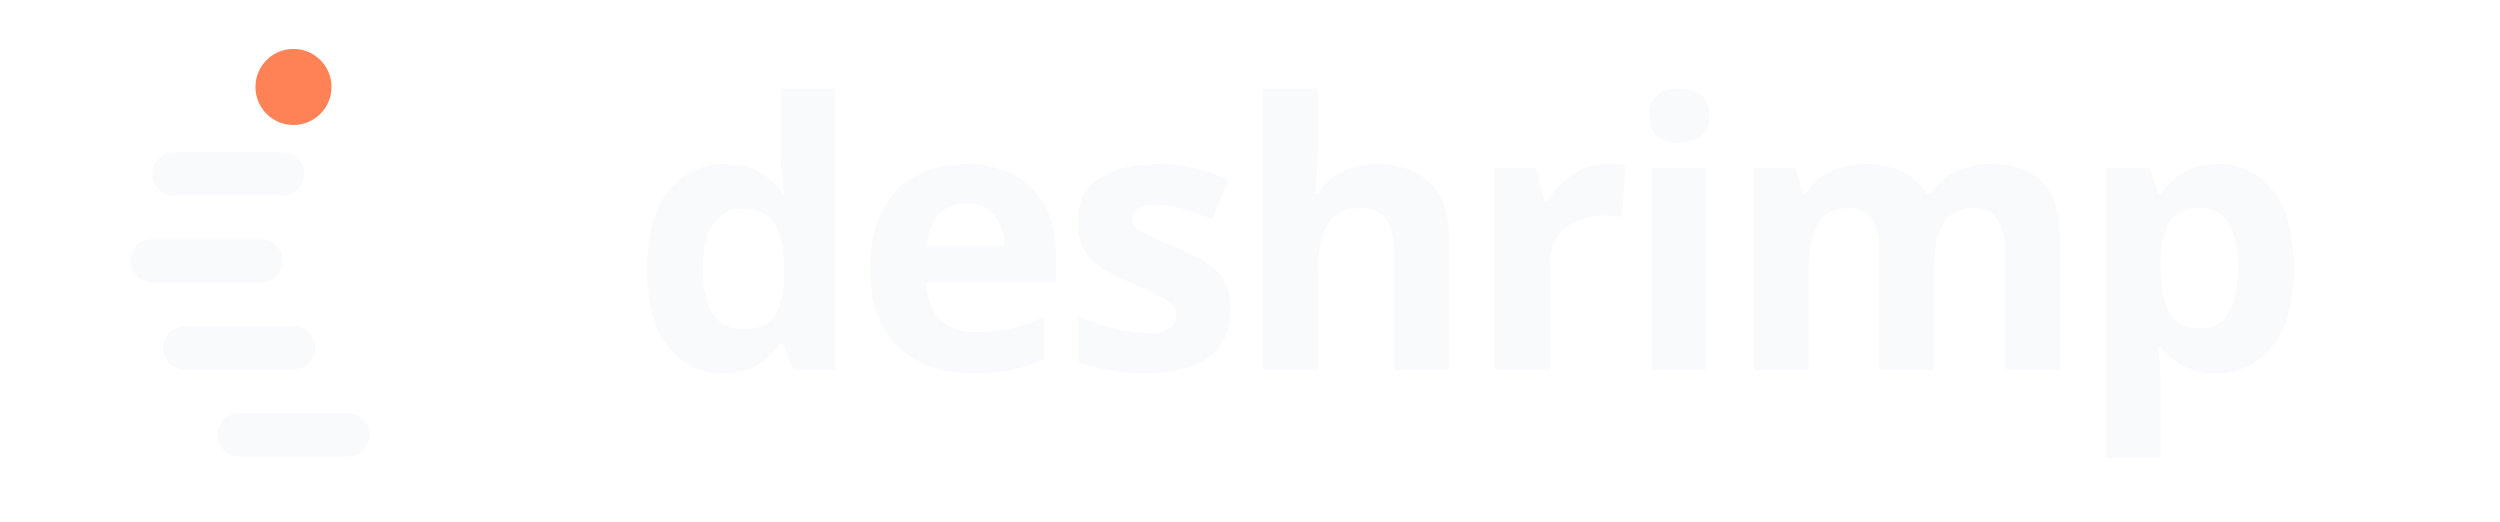
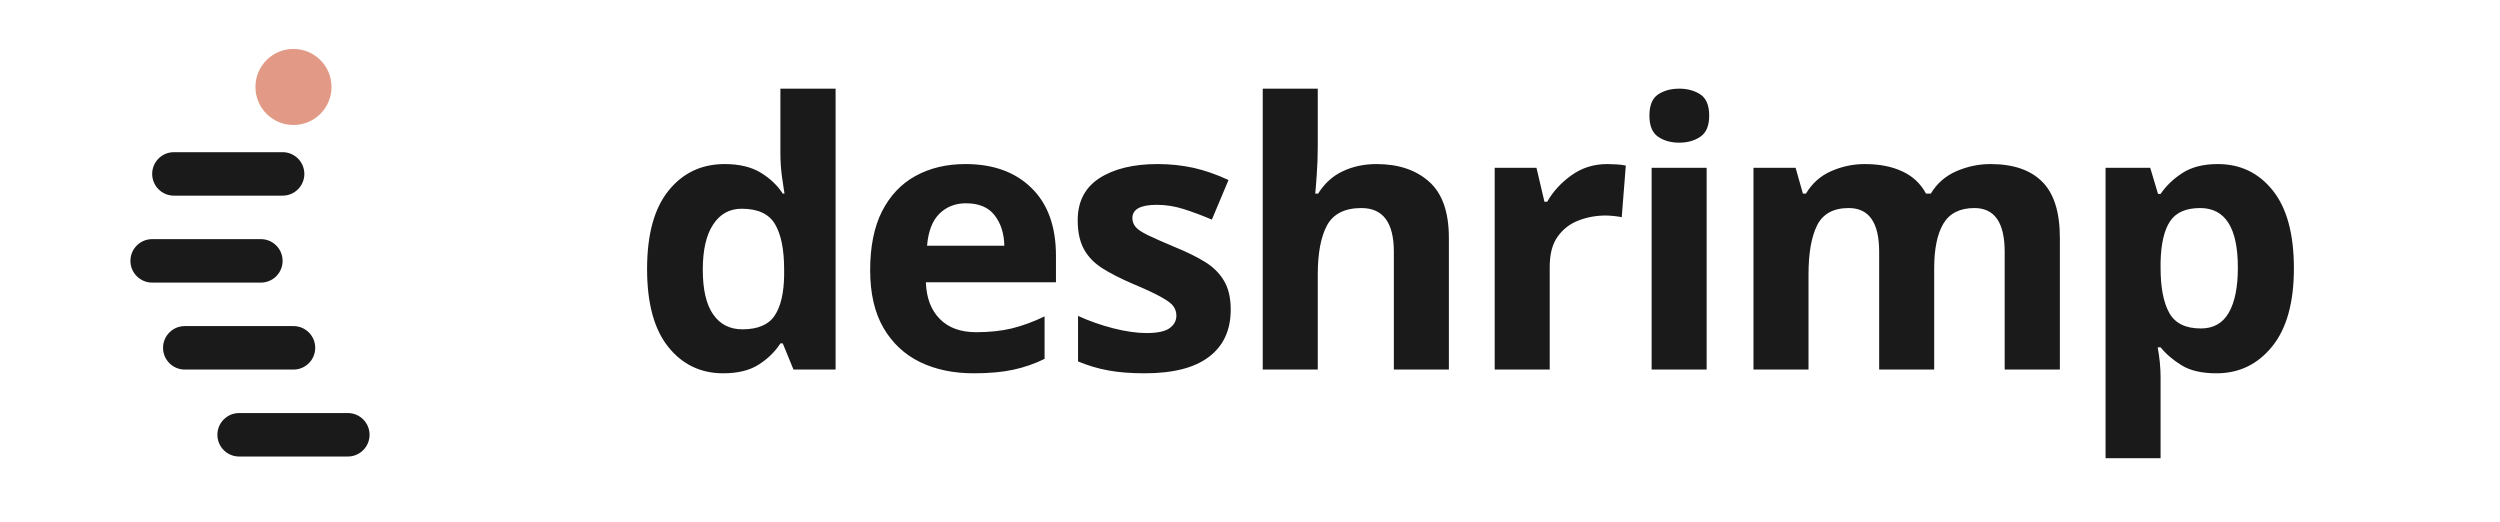
<svg xmlns="http://www.w3.org/2000/svg" viewBox="0 0 230 48" width="230" height="48" role="img" aria-label="deshrimp">
-   <rect x="20" y="38" width="14" height="4" rx="2" fill="#F8FAFC" />
-   <rect x="15" y="30" width="14" height="4" rx="2" fill="#F8FAFC" />
-   <rect x="12" y="22" width="14" height="4" rx="2" fill="#F8FAFC" />
-   <rect x="14" y="14" width="14" height="4" rx="2" fill="#F8FAFC" />
-   <circle cx="27" cy="8" r="3.5" fill="#ff8257" />
-   <text x="58" y="34" font-family="IBM Plex Sans, ui-sans-serif, system-ui, sans-serif" font-size="34" font-weight="700" letter-spacing="-1" fill="#F8FAFC">deshrimp</text>
+   <rect x="20" y="38" width="14" height="4" rx="2" fill="#1A1A1A" />
+   <rect x="15" y="30" width="14" height="4" rx="2" fill="#1A1A1A" />
+   <rect x="12" y="22" width="14" height="4" rx="2" fill="#1A1A1A" />
+   <rect x="14" y="14" width="14" height="4" rx="2" fill="#1A1A1A" />
+   <circle cx="27" cy="8" r="3.5" fill="#E29A86" />
+   <text x="58" y="34" font-family="IBM Plex Sans, ui-sans-serif, system-ui, sans-serif" font-size="34" font-weight="700" letter-spacing="-1" fill="#1A1A1A">deshrimp</text>
</svg>
